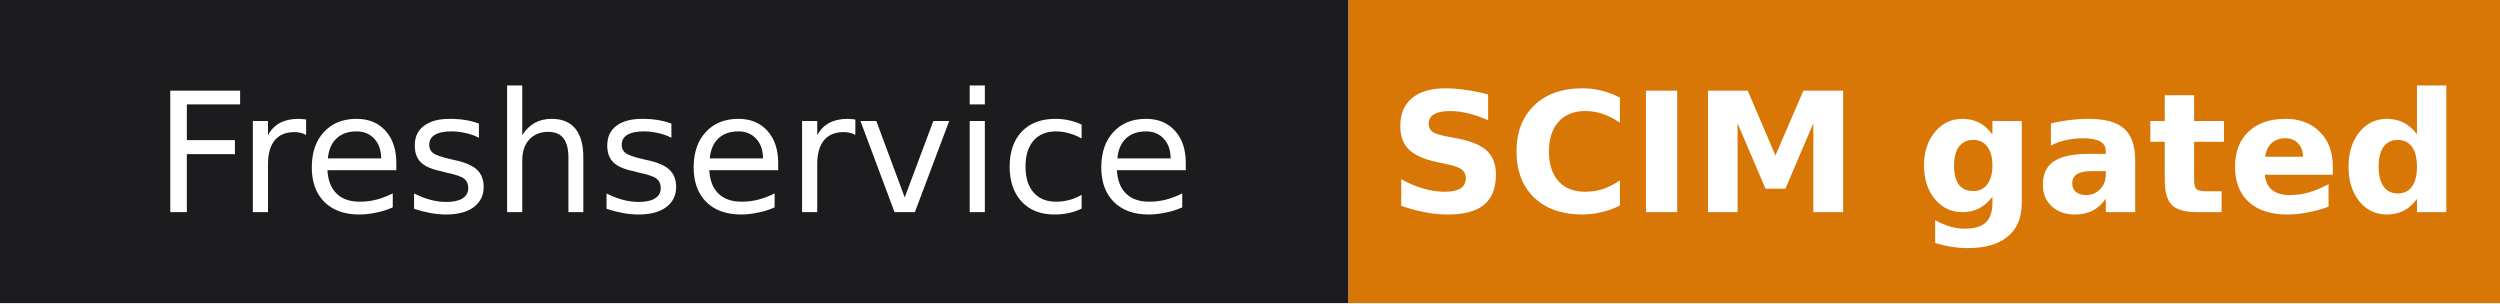
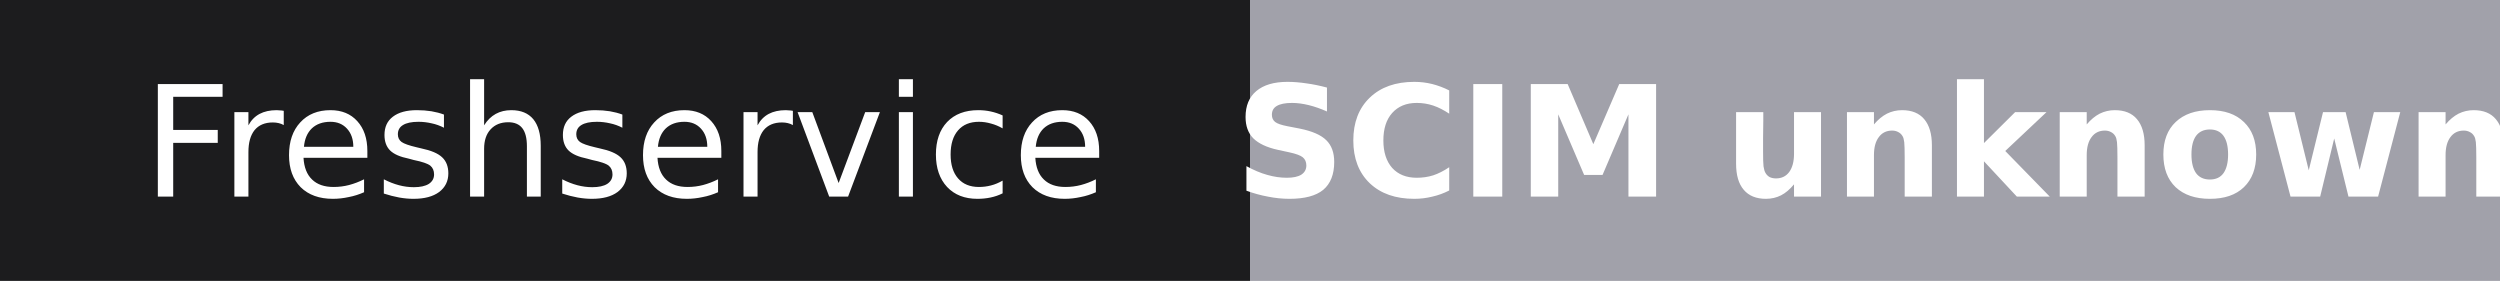
- <svg xmlns="http://www.w3.org/2000/svg" width="165" height="20" role="img" aria-label="Freshservice: SCIM gated">
+ <svg xmlns="http://www.w3.org/2000/svg" width="178" height="20" role="img" aria-label="Freshservice: SCIM unknown">
  <rect width="89" height="20" fill="#1c1c1e" />
-   <rect x="89" width="76" height="20" fill="#d97706" />
+   <rect x="89" width="89" height="20" fill="#a1a1aa" />
  <g fill="#fff" font-family="Verdana,Geneva,DejaVu Sans,sans-serif" font-size="11" text-rendering="geometricPrecision">
    <text x="44.5" y="14" text-anchor="middle">Freshservice</text>
-     <text x="127" y="14" text-anchor="middle" font-weight="bold">SCIM gated</text>
+     <text x="133.5" y="14" text-anchor="middle" font-weight="bold">SCIM unknown</text>
  </g>
</svg>
